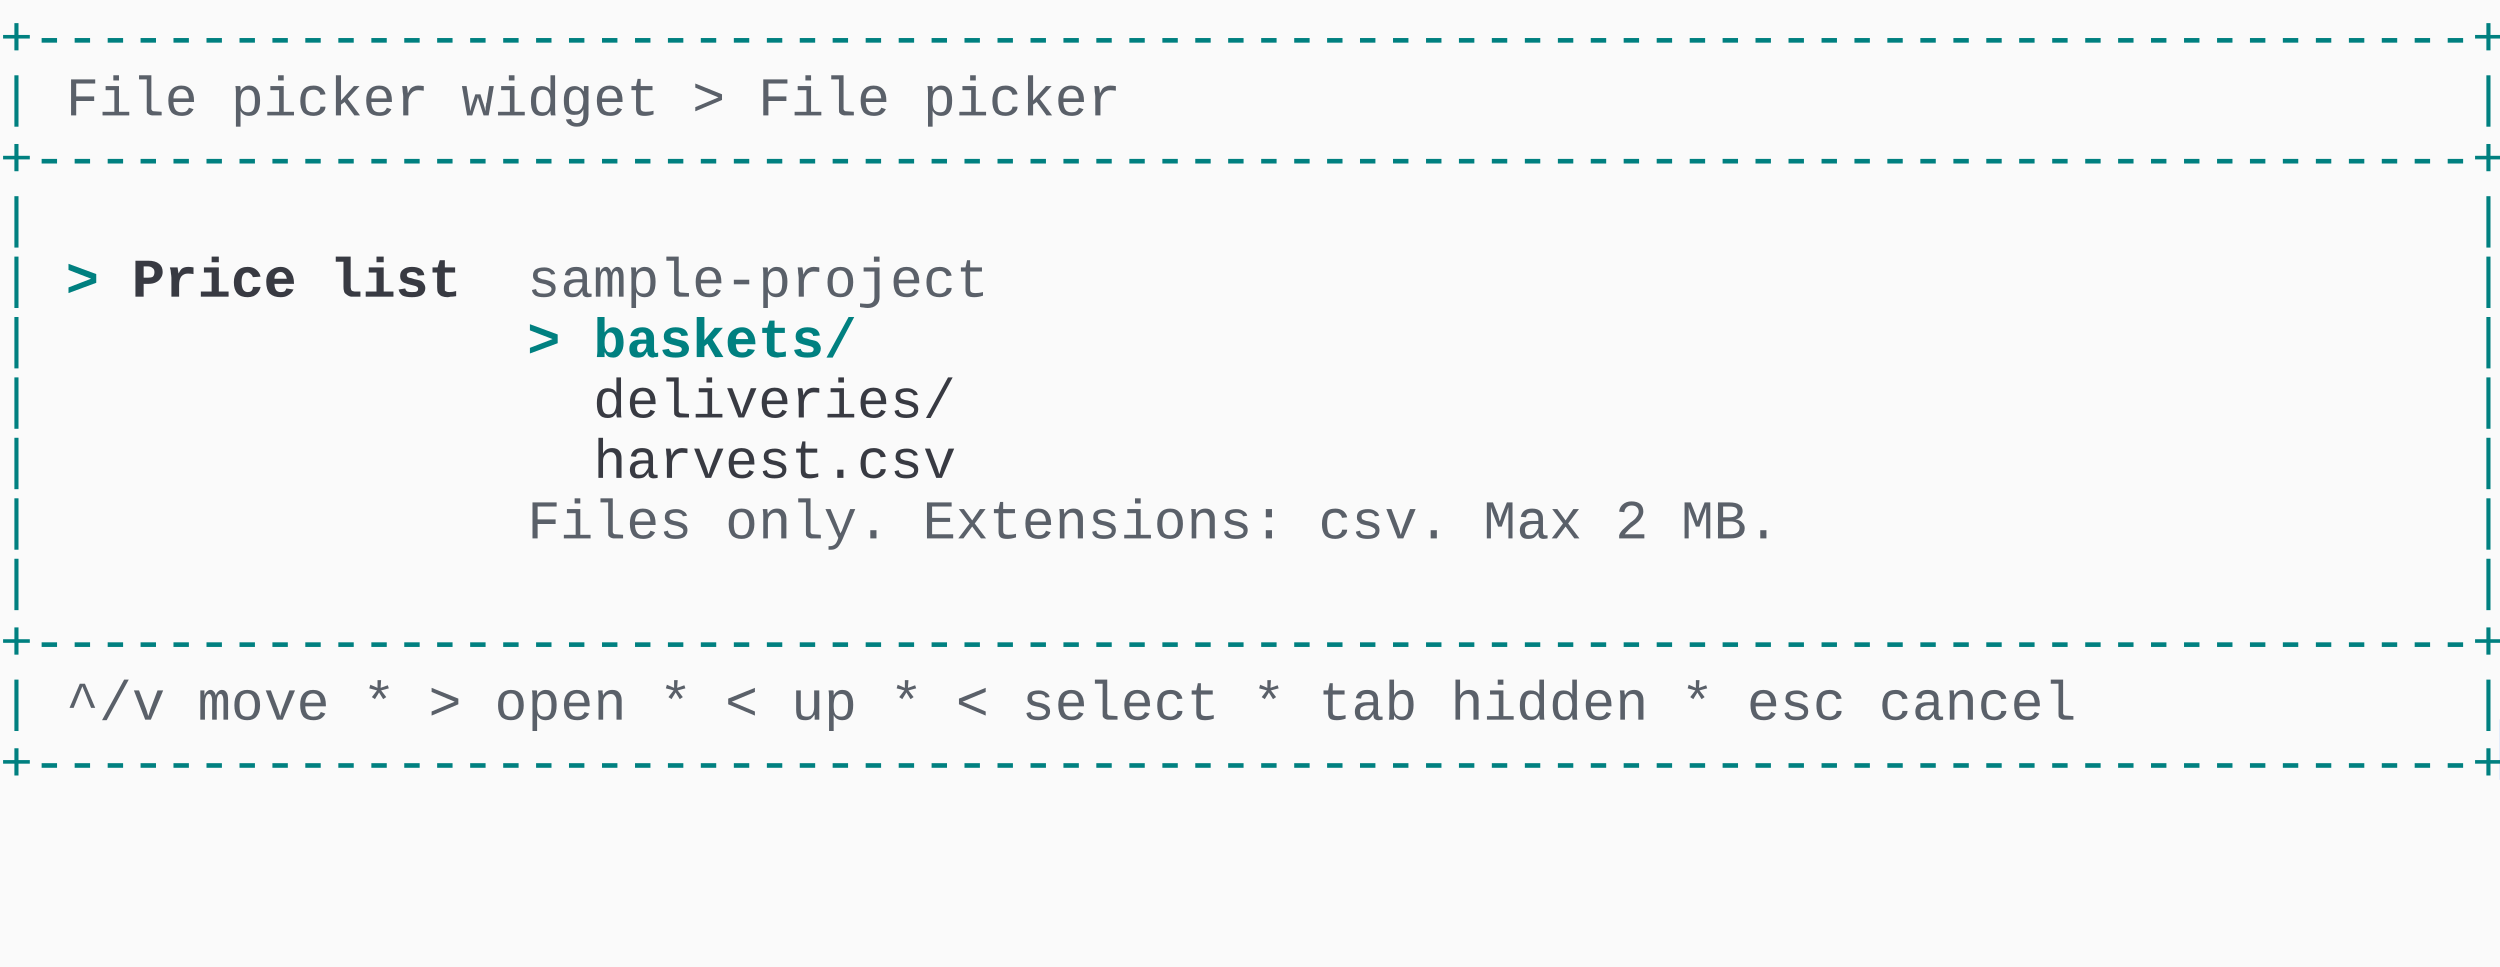
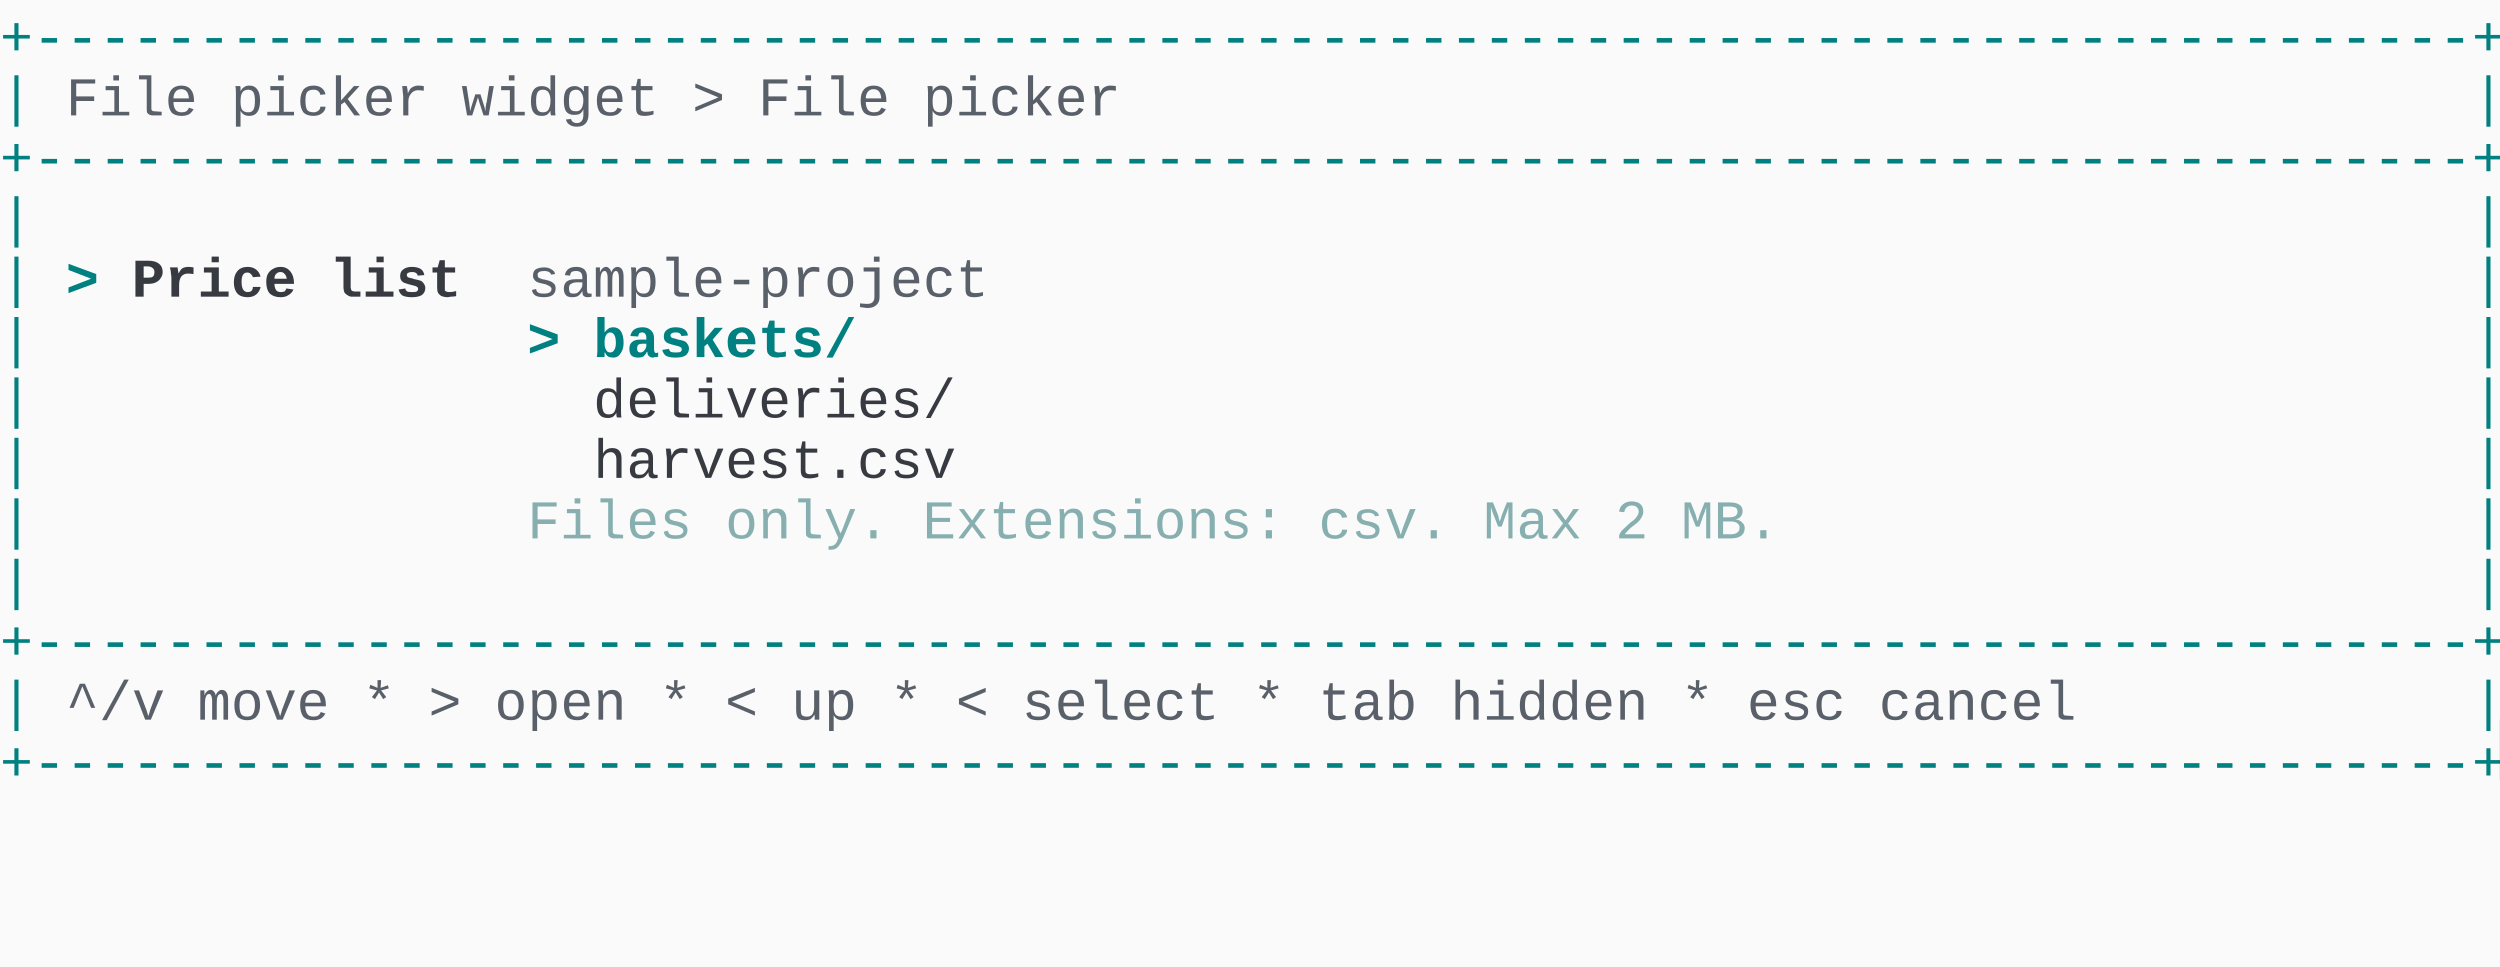
<svg xmlns="http://www.w3.org/2000/svg" xmlns:xlink="http://www.w3.org/1999/xlink" width="760" height="293.92">
  <rect width="760" height="293.92" rx="0" ry="0" class="a" />
  <svg height="293.92" viewBox="0 0 76 29.392" width="760">
-     <style>.a{fill:rgb(250,250,250)}.b{font-family:Consolas,"Courier New",Courier,"Liberation Mono",monospace}.c{fill:rgb(0,128,128);white-space:pre}.d{fill:transparent}.e{fill:rgb(82,139,255)}.f{fill:rgb(90,96,105);white-space:pre}.g{fill:rgb(0,128,128);font-weight:bold;white-space:pre}.h{fill:rgb(56,58,66);font-weight:bold;white-space:pre}.i{fill:rgb(56,58,66);white-space:pre}</style>
+     <style>.a{fill:rgb(250,250,250)}.b{font-family:Consolas,"Courier New",Courier,"Liberation Mono",monospace}.c{fill:rgb(0,128,128);white-space:pre}.d{fill:transparent}.e{fill:rgb(82,139,255)}.f{fill:rgb(90,96,105);white-space:pre}.g{fill:rgb(0,128,128);font-weight:bold;white-space:pre}.h{fill:rgb(56,58,66);font-weight:bold;white-space:pre}.i{fill:rgb(56,58,66);white-space:pre}.j{fill:rgb(135,175,175);white-space:pre}</style>
    <g font-family="Consolas, &quot;Courier New&quot;, Courier, &quot;Liberation Mono&quot;, monospace" font-size="1.67" class="b">
      <defs>
        <symbol id="1">
          <text x="0" y="1.67" class="c" textLength="76.152" lengthAdjust="spacingAndGlyphs">+--------------------------------------------------------------------------+</text>
        </symbol>
        <symbol id="2">
          <text x="0" y="1.67" class="c" textLength="1.002" lengthAdjust="spacingAndGlyphs">|</text>
          <text x="75.15" y="1.67" class="c" textLength="1.002" lengthAdjust="spacingAndGlyphs">|</text>
        </symbol>
        <symbol id="a">
          <rect height="16" width="76" x="0" y="0" class="d" />
        </symbol>
        <symbol id="b">
          <rect height="1.837" width="1.102" class="e" />
        </symbol>
      </defs>
      <rect height="29.392" width="76" class="a" />
      <svg x="0" y="0" width="76">
        <svg x="0">
          <use xlink:href="#a" />
          <use xlink:href="#b" x="75.996" y="21.869" />
          <use xlink:href="#1" y="0" />
          <text x="0" y="3.507" class="c" textLength="1.002" lengthAdjust="spacingAndGlyphs">|</text>
          <text x="2.004" y="3.507" class="f" textLength="4.008" lengthAdjust="spacingAndGlyphs">File</text>
          <text x="7.014" y="3.507" class="f" textLength="6.012" lengthAdjust="spacingAndGlyphs">picker</text>
          <text x="14.028" y="3.507" class="f" textLength="6.012" lengthAdjust="spacingAndGlyphs">widget</text>
          <text x="21.042" y="3.507" class="f" textLength="1.002" lengthAdjust="spacingAndGlyphs">&gt;</text>
          <text x="23.046" y="3.507" class="f" textLength="4.008" lengthAdjust="spacingAndGlyphs">File</text>
          <text x="28.056" y="3.507" class="f" textLength="6.012" lengthAdjust="spacingAndGlyphs">picker</text>
          <text x="75.15" y="3.507" class="c" textLength="1.002" lengthAdjust="spacingAndGlyphs">|</text>
          <use xlink:href="#1" y="3.674" />
          <use xlink:href="#2" y="5.511" />
          <text x="0" y="9.018" class="c" textLength="1.002" lengthAdjust="spacingAndGlyphs">|</text>
          <text x="2.004" y="9.018" class="g" textLength="1.002" lengthAdjust="spacingAndGlyphs">&gt;</text>
          <text x="4.008" y="9.018" class="h" textLength="5.01" lengthAdjust="spacingAndGlyphs">Price</text>
          <text x="10.02" y="9.018" class="h" textLength="4.008" lengthAdjust="spacingAndGlyphs">list</text>
          <text x="16.032" y="9.018" class="f" textLength="14.028" lengthAdjust="spacingAndGlyphs">sample-project</text>
          <text x="75.15" y="9.018" class="c" textLength="1.002" lengthAdjust="spacingAndGlyphs">|</text>
          <text x="0" y="10.855" class="c" textLength="1.002" lengthAdjust="spacingAndGlyphs">|</text>
          <text x="16.032" y="10.855" class="g" textLength="1.002" lengthAdjust="spacingAndGlyphs">&gt;</text>
          <text x="18.036" y="10.855" class="g" textLength="8.016" lengthAdjust="spacingAndGlyphs">baskets/</text>
          <text x="75.15" y="10.855" class="c" textLength="1.002" lengthAdjust="spacingAndGlyphs">|</text>
          <text x="0" y="12.692" class="c" textLength="1.002" lengthAdjust="spacingAndGlyphs">|</text>
          <text x="18.036" y="12.692" class="i" textLength="11.022" lengthAdjust="spacingAndGlyphs">deliveries/</text>
          <text x="75.15" y="12.692" class="c" textLength="1.002" lengthAdjust="spacingAndGlyphs">|</text>
          <text x="0" y="14.529" class="c" textLength="1.002" lengthAdjust="spacingAndGlyphs">|</text>
          <text x="18.036" y="14.529" class="i" textLength="11.022" lengthAdjust="spacingAndGlyphs">harvest.csv</text>
          <text x="75.15" y="14.529" class="c" textLength="1.002" lengthAdjust="spacingAndGlyphs">|</text>
          <text x="0" y="16.366" class="c" textLength="1.002" lengthAdjust="spacingAndGlyphs">|</text>
-           <text x="16.032" y="16.366" class="f" textLength="5.01" lengthAdjust="spacingAndGlyphs">Files</text>
-           <text x="22.044" y="16.366" class="f" textLength="5.01" lengthAdjust="spacingAndGlyphs">only.</text>
-           <text x="28.056" y="16.366" class="f" textLength="11.022" lengthAdjust="spacingAndGlyphs">Extensions:</text>
-           <text x="40.08" y="16.366" class="f" textLength="4.008" lengthAdjust="spacingAndGlyphs">csv.</text>
-           <text x="45.09" y="16.366" class="f" textLength="3.006" lengthAdjust="spacingAndGlyphs">Max</text>
-           <text x="49.098" y="16.366" class="f" textLength="1.002" lengthAdjust="spacingAndGlyphs">2</text>
-           <text x="51.102" y="16.366" class="f" textLength="3.006" lengthAdjust="spacingAndGlyphs">MB.</text>
+           <text x="16.032" y="16.366" class="j" textLength="5.01" lengthAdjust="spacingAndGlyphs">Files</text>
+           <text x="22.044" y="16.366" class="j" textLength="5.01" lengthAdjust="spacingAndGlyphs">only.</text>
+           <text x="28.056" y="16.366" class="j" textLength="11.022" lengthAdjust="spacingAndGlyphs">Extensions:</text>
+           <text x="40.08" y="16.366" class="j" textLength="4.008" lengthAdjust="spacingAndGlyphs">csv.</text>
+           <text x="45.09" y="16.366" class="j" textLength="3.006" lengthAdjust="spacingAndGlyphs">Max</text>
+           <text x="49.098" y="16.366" class="j" textLength="1.002" lengthAdjust="spacingAndGlyphs">2</text>
+           <text x="51.102" y="16.366" class="j" textLength="3.006" lengthAdjust="spacingAndGlyphs">MB.</text>
          <text x="75.15" y="16.366" class="c" textLength="1.002" lengthAdjust="spacingAndGlyphs">|</text>
          <use xlink:href="#2" y="16.533" />
          <use xlink:href="#1" y="18.37" />
          <text x="0" y="21.877" class="c" textLength="1.002" lengthAdjust="spacingAndGlyphs">|</text>
          <text x="2.004" y="21.877" class="f" textLength="3.006" lengthAdjust="spacingAndGlyphs">^/v</text>
          <text x="6.012" y="21.877" class="f" textLength="4.008" lengthAdjust="spacingAndGlyphs">move</text>
          <text x="11.022" y="21.877" class="f" textLength="1.002" lengthAdjust="spacingAndGlyphs">*</text>
          <text x="13.026" y="21.877" class="f" textLength="1.002" lengthAdjust="spacingAndGlyphs">&gt;</text>
          <text x="15.03" y="21.877" class="f" textLength="4.008" lengthAdjust="spacingAndGlyphs">open</text>
          <text x="20.04" y="21.877" class="f" textLength="1.002" lengthAdjust="spacingAndGlyphs">*</text>
          <text x="22.044" y="21.877" class="f" textLength="1.002" lengthAdjust="spacingAndGlyphs">&lt;</text>
          <text x="24.048" y="21.877" class="f" textLength="2.004" lengthAdjust="spacingAndGlyphs">up</text>
          <text x="27.054" y="21.877" class="f" textLength="1.002" lengthAdjust="spacingAndGlyphs">*</text>
          <text x="29.058" y="21.877" class="f" textLength="1.002" lengthAdjust="spacingAndGlyphs">&lt;</text>
          <text x="31.062" y="21.877" class="f" textLength="6.012" lengthAdjust="spacingAndGlyphs">select</text>
          <text x="38.076" y="21.877" class="f" textLength="1.002" lengthAdjust="spacingAndGlyphs">*</text>
          <text x="40.08" y="21.877" class="f" textLength="3.006" lengthAdjust="spacingAndGlyphs">tab</text>
          <text x="44.088" y="21.877" class="f" textLength="6.012" lengthAdjust="spacingAndGlyphs">hidden</text>
          <text x="51.102" y="21.877" class="f" textLength="1.002" lengthAdjust="spacingAndGlyphs">*</text>
          <text x="53.106" y="21.877" class="f" textLength="3.006" lengthAdjust="spacingAndGlyphs">esc</text>
          <text x="57.114" y="21.877" class="f" textLength="6.012" lengthAdjust="spacingAndGlyphs">cancel</text>
          <text x="75.15" y="21.877" class="c" textLength="1.002" lengthAdjust="spacingAndGlyphs">|</text>
          <use xlink:href="#1" y="22.044" />
        </svg>
      </svg>
    </g>
  </svg>
</svg>
